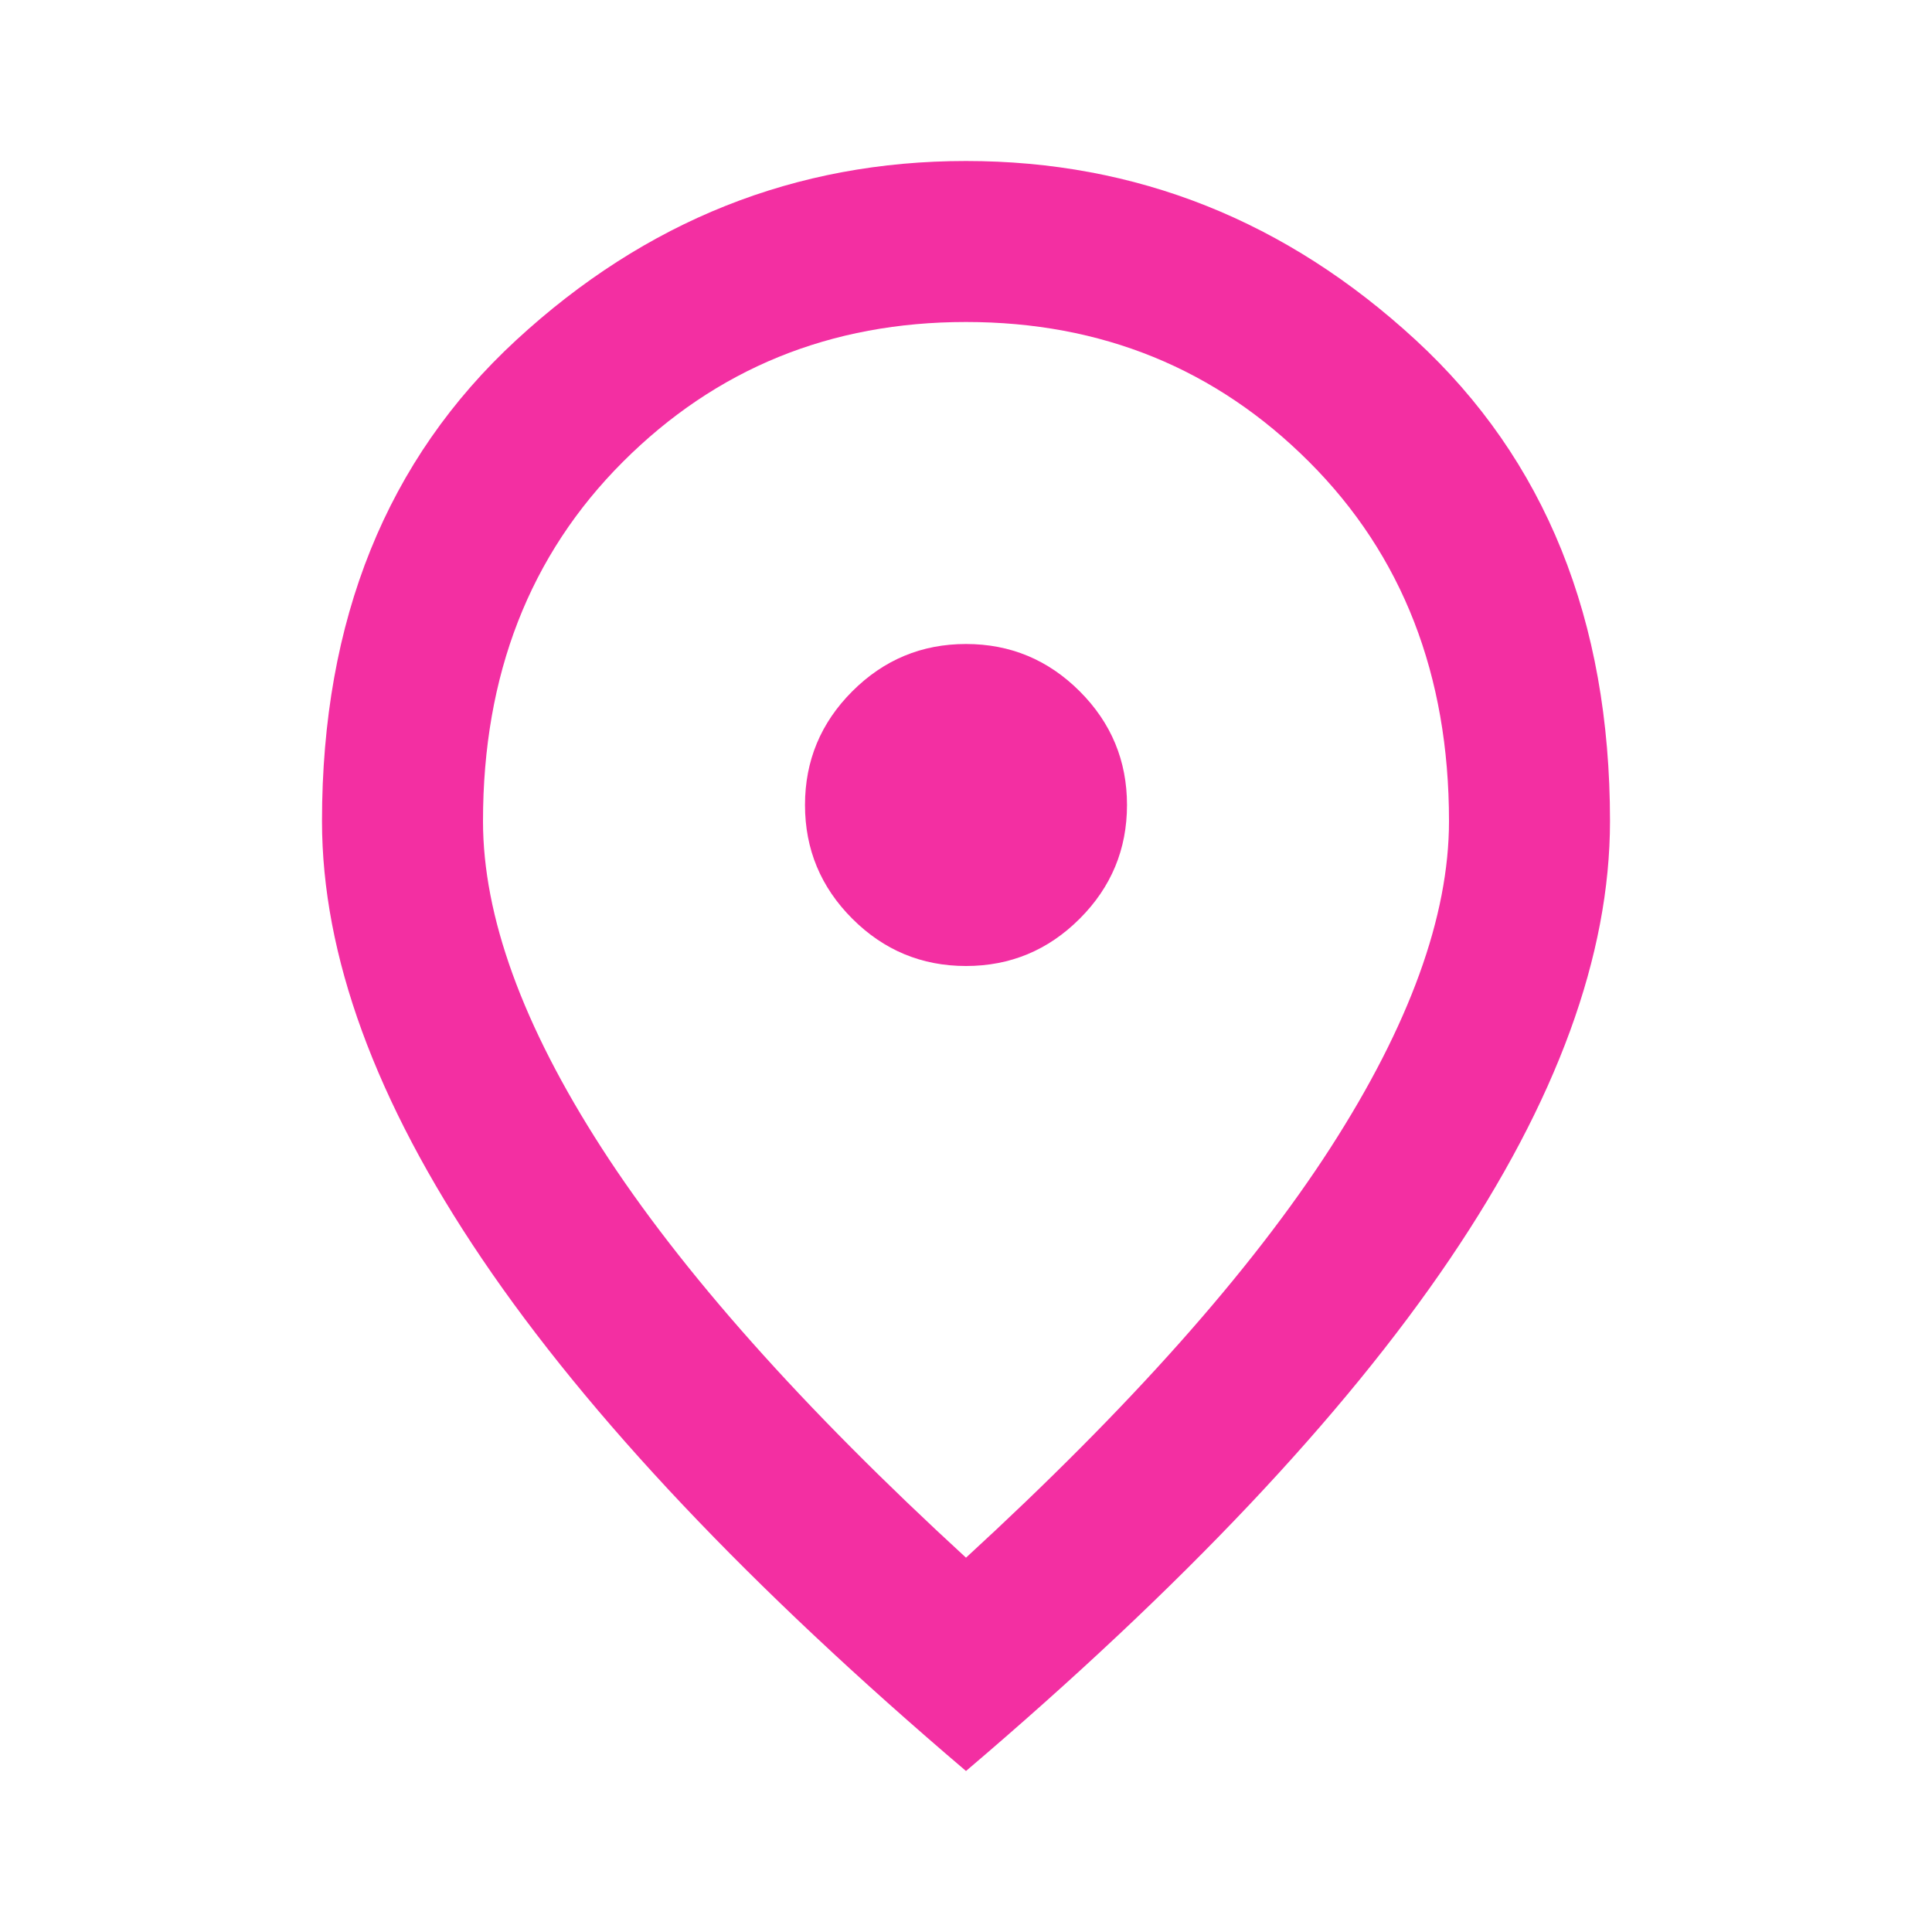
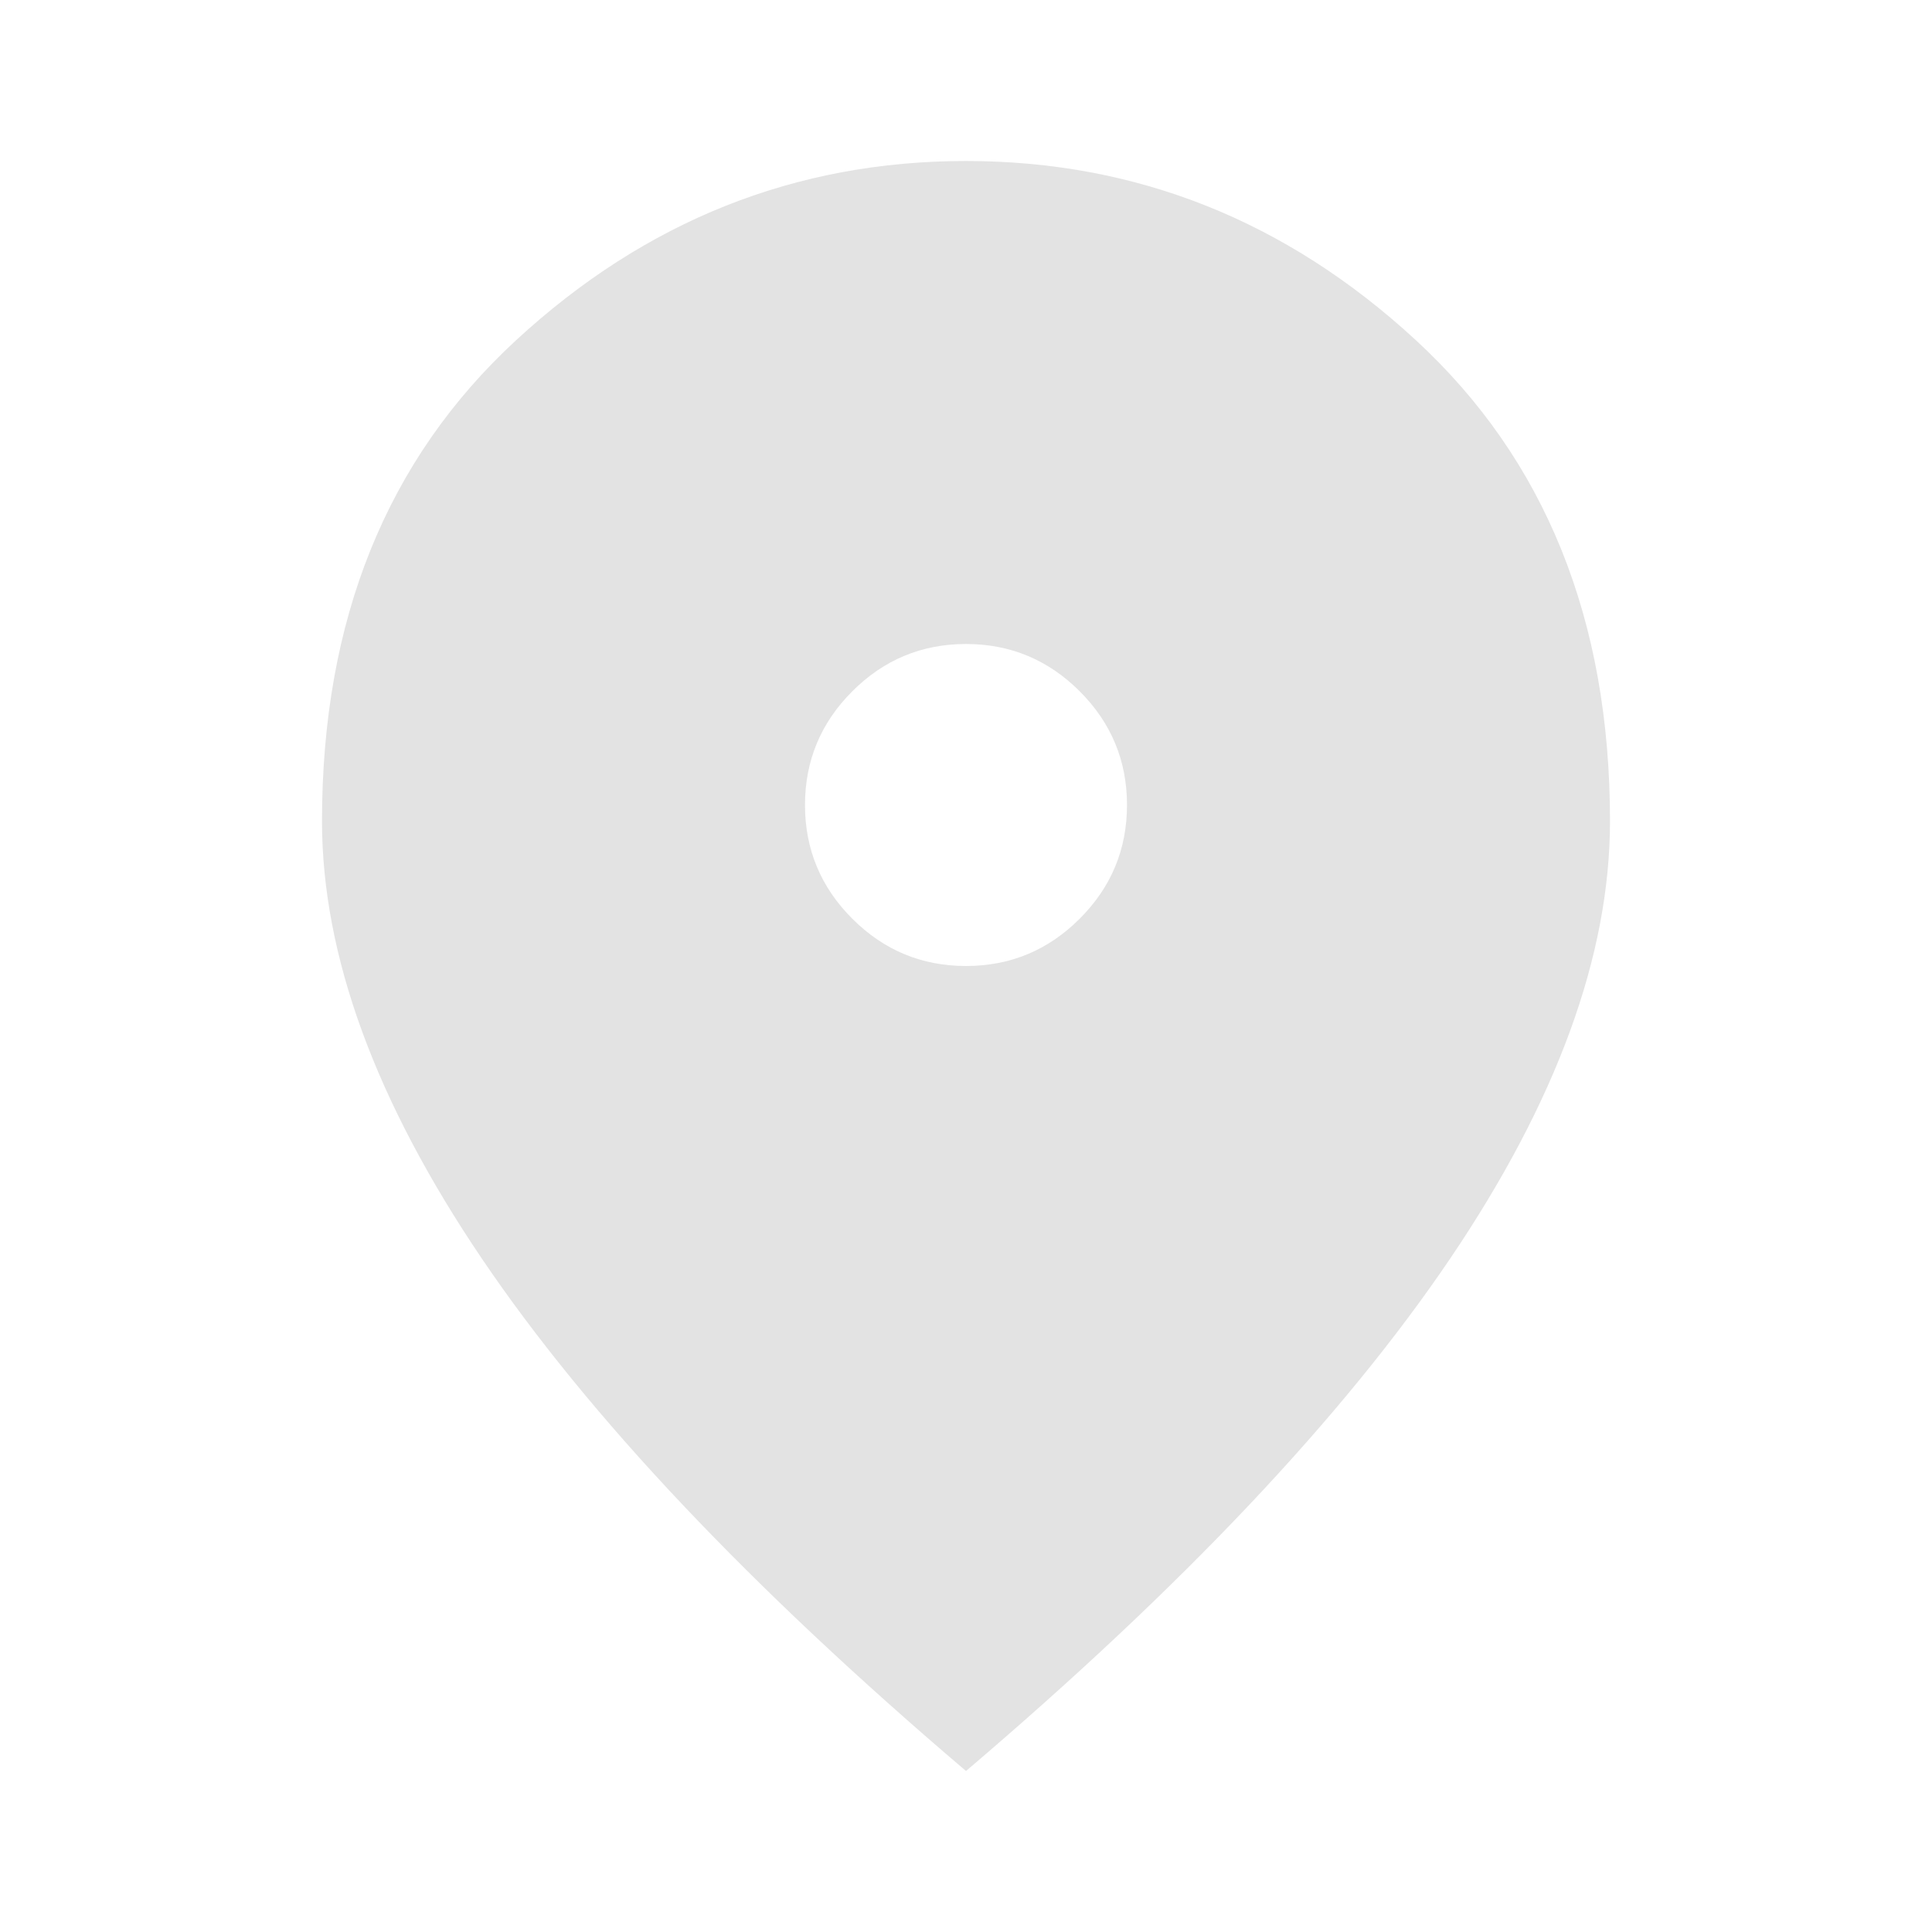
- <svg xmlns="http://www.w3.org/2000/svg" height="24px" viewBox="0 -960 960 960" width="24px" fill="#F32FA2">
-   <path d="M536.5-503.5Q560-527 560-560t-23.5-56.5Q513-640 480-640t-56.5 23.5Q400-593 400-560t23.5 56.5Q447-480 480-480t56.5-23.5ZM480-186q122-112 181-203.5T720-552q0-109-69.5-178.5T480-800q-101 0-170.5 69.5T240-552q0 71 59 162.5T480-186Zm0 106Q319-217 239.5-334.5T160-552q0-150 96.5-239T480-880q127 0 223.5 89T800-552q0 100-79.5 217.5T480-80Zm0-480Z" />
+ <svg xmlns="http://www.w3.org/2000/svg" height="24px" viewBox="0 -960 960 960" width="24px" fill="#e3e3e3">
+   <path d="M536.5-503.5Q560-527 560-560t-23.5-56.5Q513-640 480-640t-56.5 23.5Q400-593 400-560t23.5 56.5Q447-480 480-480t56.5-23.5ZM480-80Q319-217 239.5-334.5T160-552q0-150 96.5-239T480-880q127 0 223.5 89T800-552q0 100-79.5 217.5T480-80Z" />
</svg>
